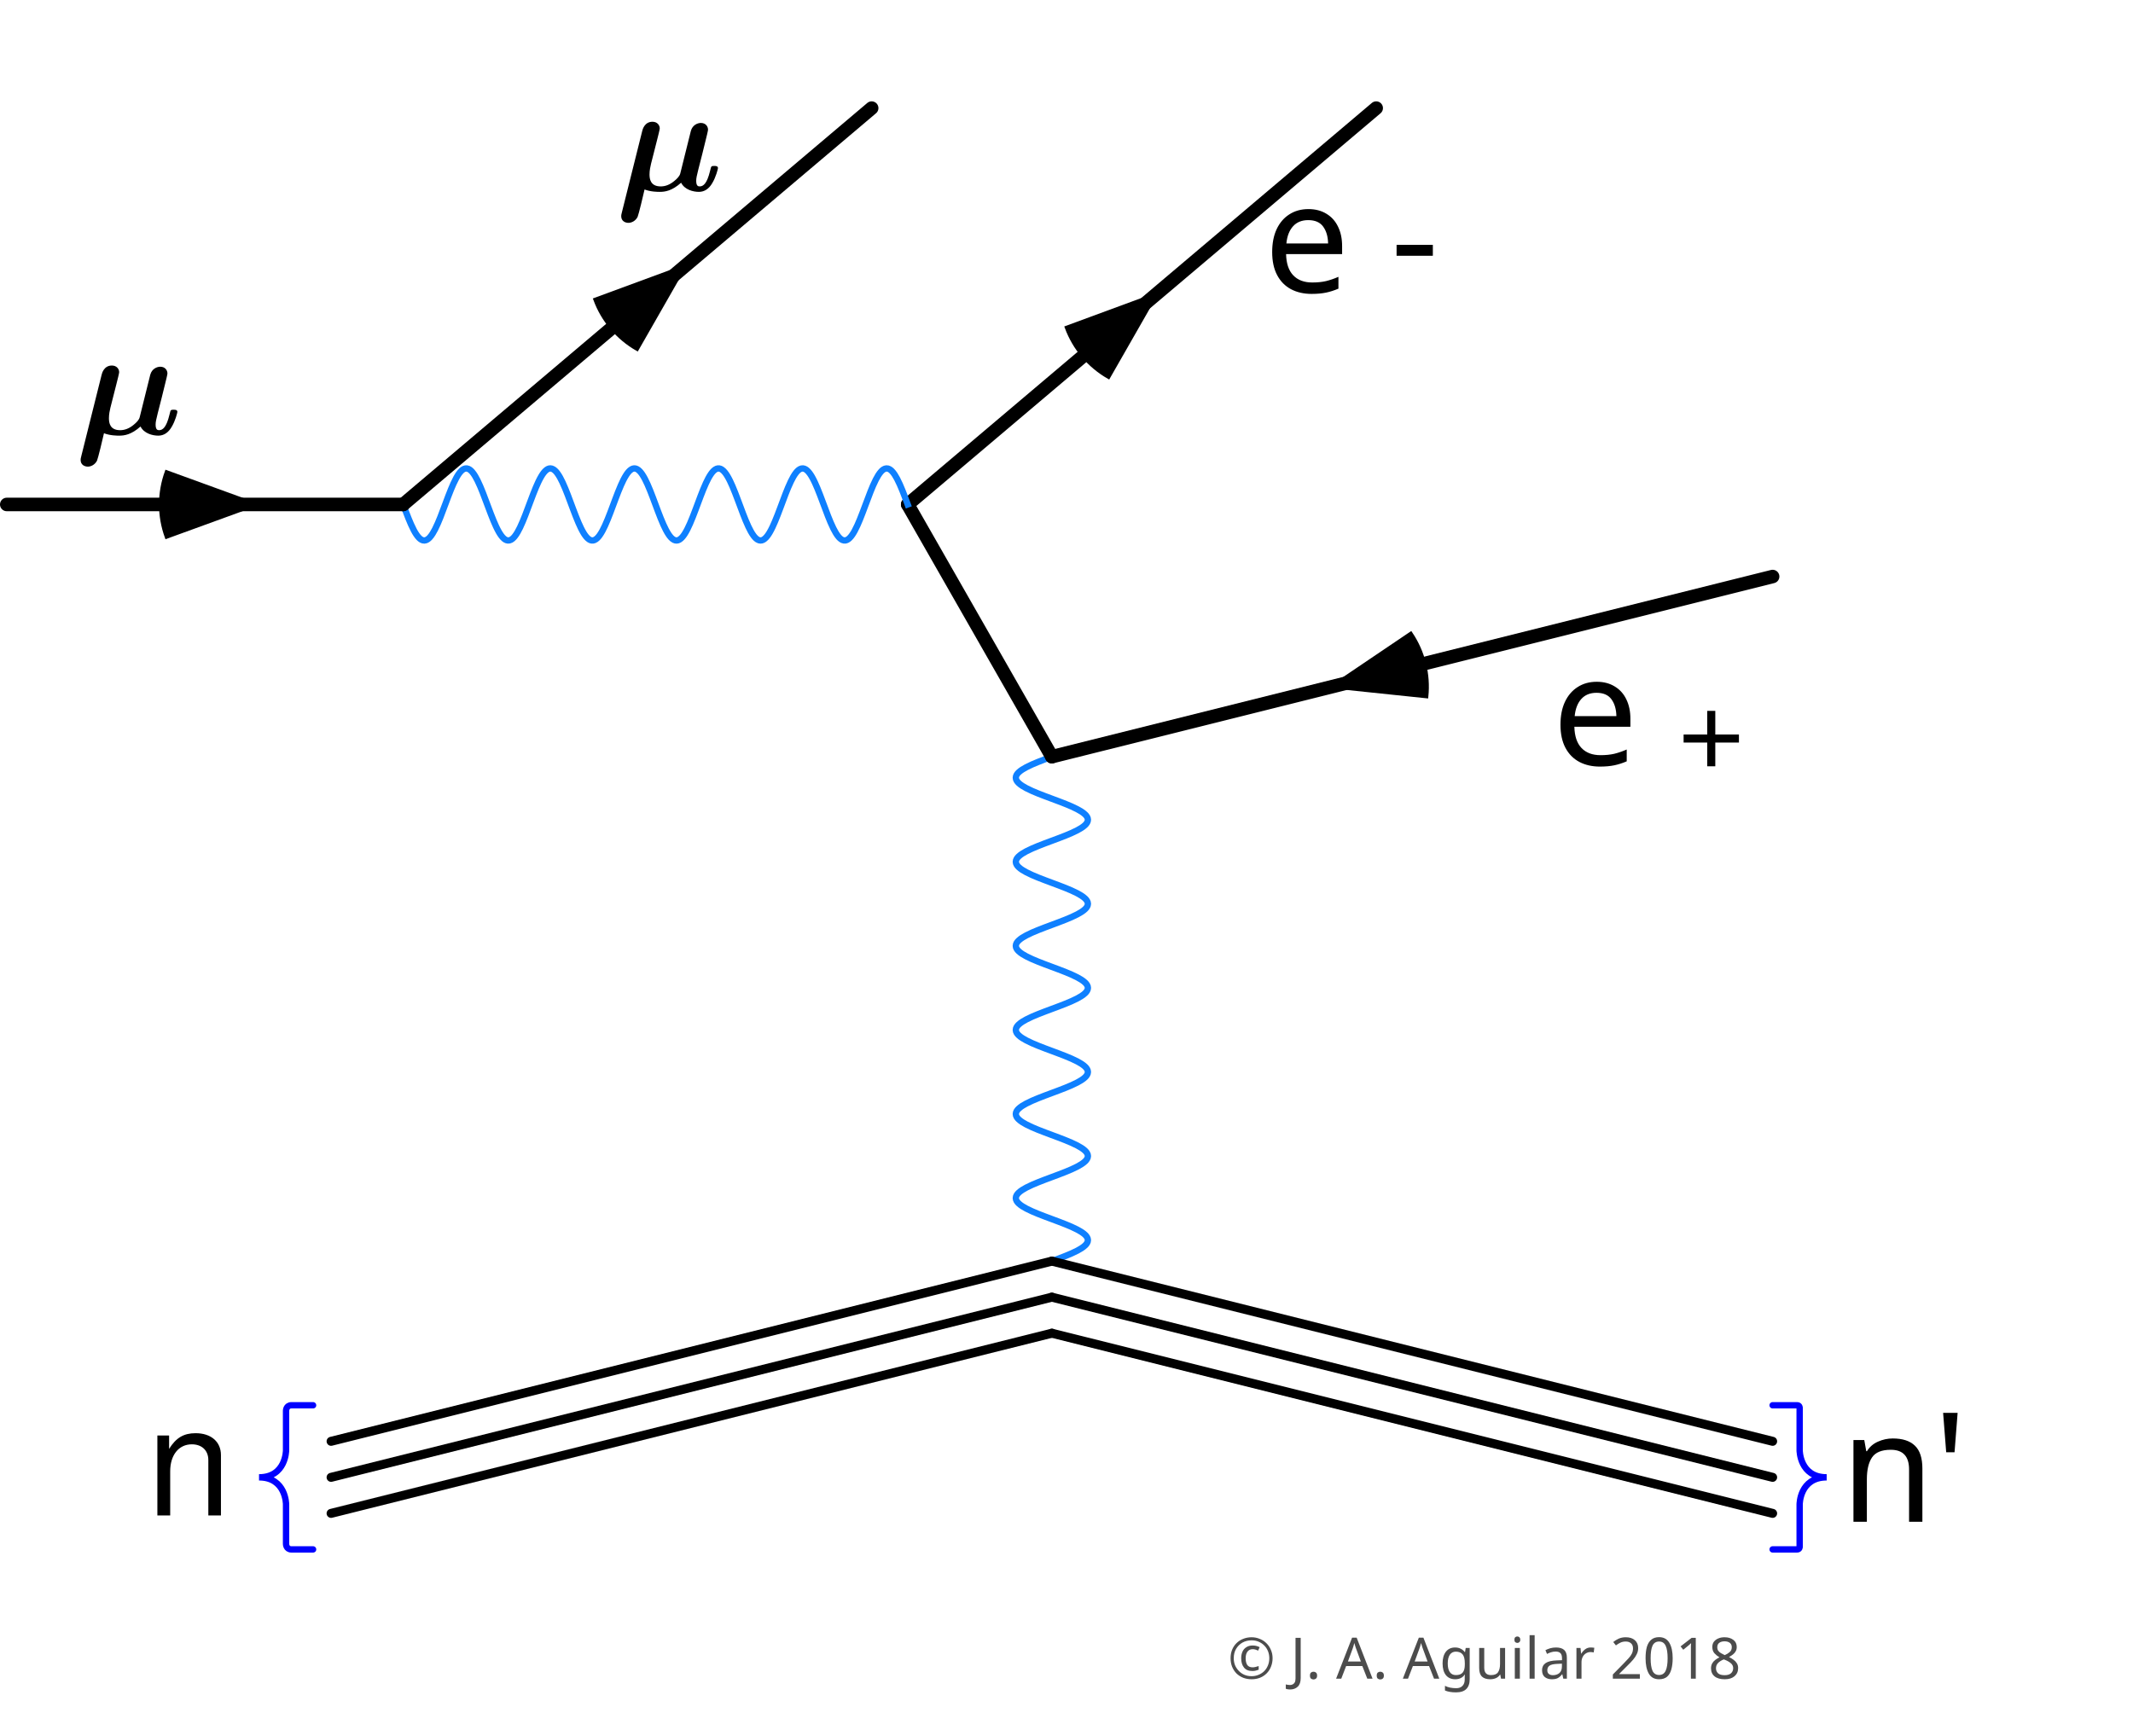
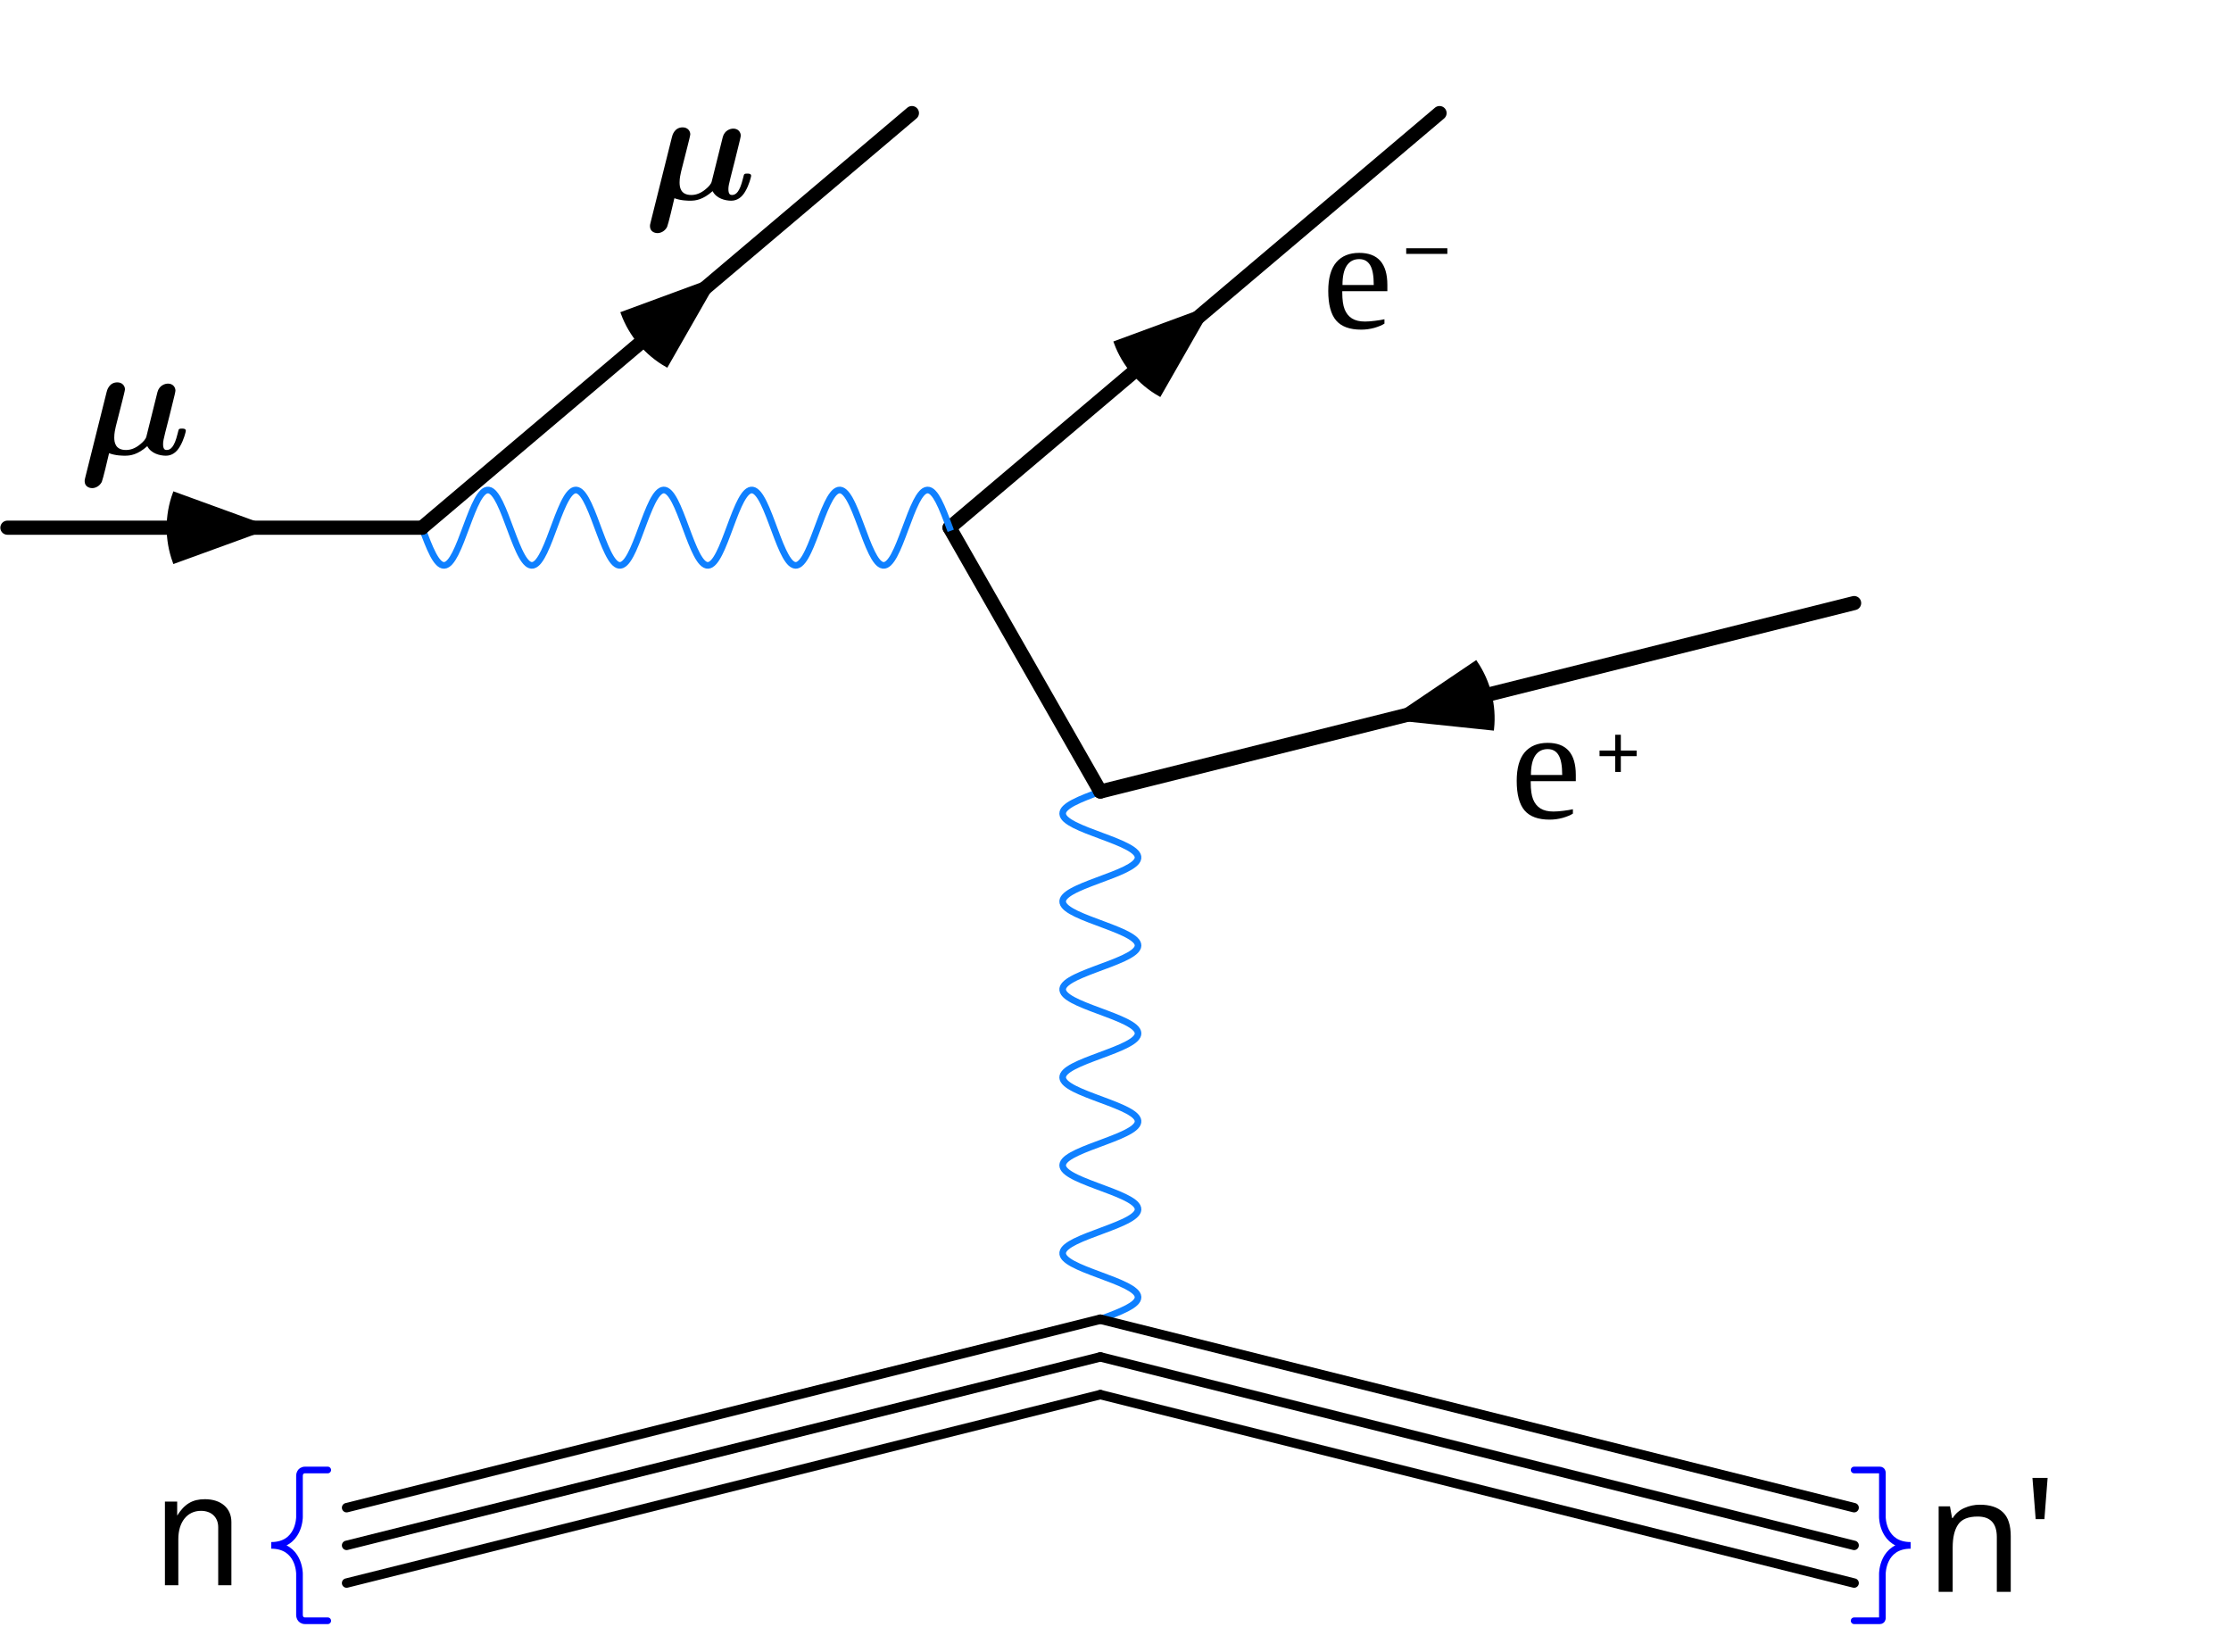
- <svg xmlns="http://www.w3.org/2000/svg" version="1.1" width="335.551" height="273.118" viewBox="0, 0, 335.551, 273.118" preserveAspectRatio="none" id="svg2">
-   <defs id="defs_AD4449FB">
+ <svg xmlns="http://www.w3.org/2000/svg" version="1.1" width="335.601" height="248.433" viewBox="0, 0, 335.601, 248.433" preserveAspectRatio="none" id="svg2">
+   <defs id="defs_1862C1BB">
    <marker orient="auto" refX="0.0" refY="0.0" id="2E2418ED_start_arrow" style="overflow:visible" markerUnits="userSpaceOnUse">
      <path id="2E2418ED_start_arrow_path" style="fill:#000000;fill-opacity:1;stroke:#000000;stroke-opacity:1;fill-rule:nonzero;stroke-linecap:round;stroke-linejoin:miter;stroke-width:0.531;stroke-miterlimit:10" d="M45.399,-0 L59.494,-5.13 L59.494,-5.13 C60.7,-1.816 60.7,1.816 59.494,5.13 z" />
    </marker>
    <marker orient="auto" refX="0.0" refY="0.0" id="4CC5C51F_end_arrow" style="overflow:visible" markerUnits="userSpaceOnUse">
      <path id="4CC5C51F_end_arrow_path" style="fill:#000000;fill-opacity:1;stroke:#000000;stroke-opacity:1;fill-rule:nonzero;stroke-linecap:round;stroke-linejoin:miter;stroke-width:0.531;stroke-miterlimit:10" d="M-45.399,0 L-59.494,5.13 L-59.494,5.13 C-60.7,1.816 -60.7,-1.816 -59.494,-5.13 z" />
    </marker>
    <marker orient="auto" refX="0.0" refY="0.0" id="E1FF471F_end_arrow" style="overflow:visible" markerUnits="userSpaceOnUse">
      <path id="E1FF471F_end_arrow_path" style="fill:#000000;fill-opacity:1;stroke:#000000;stroke-opacity:1;fill-rule:nonzero;stroke-linecap:round;stroke-linejoin:miter;stroke-width:0.531;stroke-miterlimit:10" d="M-38.578,0 L-52.673,5.13 L-52.673,5.13 C-53.879,1.816 -53.879,-1.816 -52.673,-5.13 z" />
    </marker>
    <marker orient="auto" refX="0.0" refY="0.0" id="3F30A71F_end_arrow" style="overflow:visible" markerUnits="userSpaceOnUse">
      <path id="3F30A71F_end_arrow_path" style="fill:#000000;fill-opacity:1;stroke:#000000;stroke-opacity:1;fill-rule:nonzero;stroke-linecap:round;stroke-linejoin:miter;stroke-width:0.531;stroke-miterlimit:10" d="M-23.142,0 L-37.238,5.13 L-37.238,5.13 C-38.444,1.816 -38.444,-1.816 -37.238,-5.13 z" />
    </marker>
  </defs>
  <g id="layer_Paper" style="fill:#000000;fill-opacity:1;stroke:#000000;stroke-opacity:1;fill-rule:nonzero;stroke-linecap:square;stroke-linejoin:miter;stroke-width:1;stroke-miterlimit:10">
-     <path style="fill:none;stroke:#0F80FF" id="1F642BED" d="M165.472,198.425 C166.179,198.163 166.943,197.88 167.642,197.598 C168.243,197.357 168.908,197.073 169.481,196.772 C169.891,196.556 170.375,196.27 170.71,195.945 C170.934,195.728 171.142,195.446 171.142,195.118 C171.142,194.79 170.934,194.509 170.71,194.291 C170.375,193.966 169.891,193.68 169.481,193.465 C168.908,193.163 168.243,192.879 167.642,192.638 C166.943,192.357 166.179,192.073 165.472,191.811 C164.766,191.549 164.002,191.265 163.303,190.984 C162.702,190.743 162.037,190.459 161.464,190.157 C161.054,189.942 160.57,189.656 160.235,189.331 C160.011,189.113 159.803,188.832 159.803,188.504 C159.803,188.176 160.011,187.895 160.235,187.677 C160.57,187.352 161.054,187.066 161.464,186.85 C162.037,186.549 162.702,186.265 163.303,186.024 C164.002,185.742 164.766,185.459 165.472,185.197 C166.179,184.934 166.943,184.651 167.642,184.37 C168.243,184.129 168.908,183.844 169.481,183.543 C169.891,183.328 170.375,183.041 170.71,182.717 C170.934,182.499 171.142,182.218 171.142,181.89 C171.142,181.562 170.934,181.28 170.71,181.063 C170.375,180.738 169.891,180.452 169.481,180.236 C168.908,179.935 168.243,179.651 167.642,179.409 C166.943,179.128 166.179,178.845 165.472,178.583 C164.766,178.32 164.002,178.037 163.303,177.756 C162.702,177.515 162.037,177.23 161.464,176.929 C161.054,176.714 160.57,176.427 160.235,176.102 C160.011,175.885 159.803,175.603 159.803,175.276 C159.803,174.948 160.011,174.666 160.235,174.449 C160.57,174.124 161.054,173.837 161.464,173.622 C162.037,173.321 162.702,173.037 163.303,172.795 C164.002,172.514 164.766,172.231 165.472,171.969 C166.179,171.706 166.943,171.423 167.642,171.142 C168.243,170.9 168.908,170.616 169.481,170.315 C169.891,170.1 170.375,169.813 170.71,169.488 C170.934,169.271 171.142,168.989 171.142,168.661 C171.142,168.334 170.934,168.052 170.71,167.835 C170.375,167.51 169.891,167.223 169.481,167.008 C168.908,166.707 168.243,166.422 167.642,166.181 C166.943,165.9 166.179,165.617 165.472,165.354 C164.766,165.092 164.002,164.809 163.303,164.528 C162.702,164.286 162.037,164.002 161.464,163.701 C161.054,163.485 160.57,163.199 160.235,162.874 C160.011,162.657 159.803,162.375 159.803,162.047 C159.803,161.719 160.011,161.438 160.235,161.22 C160.57,160.896 161.054,160.609 161.464,160.394 C162.037,160.093 162.702,159.808 163.303,159.567 C164.002,159.286 164.766,159.003 165.472,158.74 C166.179,158.478 166.943,158.195 167.642,157.913 C168.243,157.672 168.908,157.388 169.481,157.087 C169.891,156.871 170.375,156.585 170.71,156.26 C170.934,156.043 171.142,155.761 171.142,155.433 C171.142,155.105 170.934,154.824 170.71,154.606 C170.375,154.281 169.891,153.995 169.481,153.78 C168.908,153.478 168.243,153.194 167.642,152.953 C166.943,152.672 166.179,152.388 165.472,152.126 C164.766,151.864 164.002,151.58 163.303,151.299 C162.702,151.058 162.037,150.774 161.464,150.472 C161.054,150.257 160.57,149.971 160.235,149.646 C160.011,149.428 159.803,149.147 159.803,148.819 C159.803,148.491 160.011,148.209 160.235,147.992 C160.57,147.667 161.054,147.381 161.464,147.165 C162.037,146.864 162.702,146.58 163.303,146.339 C164.002,146.057 164.766,145.774 165.472,145.512 C166.179,145.249 166.943,144.966 167.642,144.685 C168.243,144.444 168.908,144.159 169.481,143.858 C169.891,143.643 170.375,143.356 170.71,143.031 C170.934,142.814 171.142,142.533 171.142,142.205 C171.142,141.877 170.934,141.595 170.71,141.378 C170.375,141.053 169.891,140.767 169.481,140.551 C168.908,140.25 168.243,139.966 167.642,139.724 C166.943,139.443 166.179,139.16 165.472,138.898 C164.766,138.635 164.002,138.352 163.303,138.071 C162.702,137.829 162.037,137.545 161.464,137.244 C161.054,137.029 160.57,136.742 160.235,136.417 C160.011,136.2 159.803,135.918 159.803,135.591 C159.803,135.263 160.011,134.981 160.235,134.764 C160.57,134.439 161.054,134.152 161.464,133.937 C162.037,133.636 162.702,133.352 163.303,133.11 C164.002,132.829 164.766,132.546 165.472,132.283 C166.179,132.021 166.943,131.738 167.642,131.457 C168.243,131.215 168.908,130.931 169.481,130.63 C169.891,130.415 170.375,130.128 170.71,129.803 C170.934,129.586 171.142,129.304 171.142,128.976 C171.142,128.648 170.934,128.367 170.71,128.15 C170.375,127.825 169.891,127.538 169.481,127.323 C168.908,127.022 168.243,126.737 167.642,126.496 C166.943,126.215 166.179,125.932 165.472,125.669 C164.766,125.407 164.002,125.124 163.303,124.843 C162.702,124.601 162.037,124.317 161.464,124.016 C161.054,123.8 160.57,123.514 160.235,123.189 C160.011,122.972 159.803,122.69 159.803,122.362 C159.803,122.034 160.011,121.753 160.235,121.535 C160.57,121.211 161.054,120.924 161.464,120.709 C162.037,120.408 162.702,120.123 163.303,119.882 C164.002,119.601 164.766,119.318 165.472,119.055" />
-     <line style="fill:none;stroke-linecap:round;stroke-width:2.126" id="4217A3ED" x1="142.795" y1="79.37" x2="165.472" y2="119.055" />
-     <line style="fill:none;stroke-linecap:round;stroke-width:2.126;marker-start:url(#2E2418ED_start_arrow)" id="2E2418ED" x1="165.472" y1="119.055" x2="278.858" y2="90.709" />
-     <line style="fill:none;stroke-linecap:round;stroke-linejoin:round;stroke-width:1.417" id="AC2CB8ED" x1="52.087" y1="226.772" x2="165.472" y2="198.425" />
-     <line style="fill:none;stroke-linecap:round;stroke-linejoin:bevel;stroke-width:1.417" id="DF6619ED" x1="165.472" y1="198.425" x2="278.858" y2="226.772" />
+     <path style="fill:none;stroke:#0F80FF" id="1F642BED" d="M165.522,198.425 C166.236,198.16 167.008,197.874 167.714,197.59 C168.317,197.347 168.989,197.059 169.564,196.754 C169.973,196.538 170.457,196.248 170.787,195.919 C171.008,195.697 171.206,195.413 171.191,195.083 C171.176,194.749 170.948,194.464 170.714,194.248 C170.36,193.92 169.857,193.631 169.431,193.412 C168.839,193.109 168.156,192.822 167.54,192.577 C166.828,192.294 166.052,192.008 165.335,191.741 C164.627,191.478 163.859,191.192 163.16,190.906 C162.569,190.665 161.911,190.377 161.351,190.07 C160.961,189.856 160.495,189.566 160.191,189.235 C159.981,189.006 159.817,188.723 159.86,188.4 C159.905,188.063 160.163,187.776 160.409,187.564 C160.787,187.239 161.308,186.949 161.752,186.729 C162.358,186.427 163.052,186.14 163.682,185.893 C164.397,185.612 165.177,185.326 165.897,185.058 C166.6,184.796 167.362,184.51 168.054,184.222 C168.63,183.983 169.276,183.695 169.818,183.387 C170.191,183.175 170.637,182.885 170.914,182.551 C171.113,182.313 171.243,182.032 171.172,181.716 C171.097,181.377 170.812,181.089 170.552,180.88 C170.151,180.557 169.613,180.268 169.151,180.045 C168.531,179.745 167.826,179.458 167.185,179.209 C166.466,178.93 165.684,178.644 164.961,178.374 C164.265,178.114 163.509,177.827 162.824,177.538 C162.263,177.301 161.631,177.014 161.107,176.703 C160.752,176.493 160.326,176.203 160.076,175.867 C159.889,175.618 159.795,175.339 159.891,175.032 C159.997,174.692 160.308,174.403 160.582,174.196 C161.006,173.875 161.561,173.587 162.04,173.361 C162.673,173.063 163.388,172.776 164.04,172.525 C164.764,172.247 165.544,171.962 166.27,171.69 C166.959,171.432 167.708,171.145 168.384,170.855 C168.93,170.62 169.547,170.332 170.053,170.019 C170.391,169.811 170.796,169.52 171.018,169.184 C171.191,168.923 171.248,168.645 171.129,168.348 C170.993,168.008 170.657,167.719 170.369,167.513 C169.923,167.194 169.351,166.905 168.855,166.677 C168.21,166.381 167.486,166.094 166.823,165.842 C166.093,165.563 165.321,165.282 164.589,165.006 C163.908,164.75 163.167,164.463 162.501,164.171 C161.971,163.938 161.368,163.65 160.881,163.335 C160.561,163.128 160.178,162.838 159.984,162.5 C159.827,162.227 159.808,161.95 159.947,161.664 C160.112,161.325 160.472,161.035 160.776,160.829 C161.243,160.512 161.83,160.224 162.344,159.993 C162.999,159.699 163.733,159.412 164.405,159.158 C165.14,158.879 165.905,158.601 166.64,158.322 C167.312,158.068 168.045,157.781 168.701,157.487 C169.215,157.257 169.802,156.968 170.269,156.651 C170.573,156.445 170.933,156.155 171.098,155.816 C171.237,155.531 171.218,155.254 171.061,154.981 C170.867,154.642 170.484,154.352 170.163,154.145 C169.677,153.83 169.074,153.542 168.544,153.31 C167.878,153.017 167.136,152.73 166.456,152.474 C165.716,152.196 164.96,151.92 164.222,151.639 C163.559,151.386 162.835,151.099 162.19,150.803 C161.694,150.575 161.122,150.287 160.676,149.968 C160.388,149.761 160.051,149.472 159.916,149.132 C159.797,148.835 159.854,148.558 160.027,148.297 C160.249,147.96 160.654,147.67 160.992,147.461 C161.498,147.149 162.115,146.86 162.661,146.626 C163.337,146.335 164.086,146.048 164.775,145.79 C165.518,145.512 166.264,145.24 167.005,144.955 C167.657,144.704 168.372,144.417 169.005,144.119 C169.484,143.894 170.039,143.605 170.463,143.284 C170.736,143.077 171.048,142.788 171.154,142.448 C171.249,142.141 171.155,141.862 170.969,141.613 C170.719,141.278 170.293,140.988 169.938,140.777 C169.413,140.467 168.782,140.179 168.221,139.942 C167.536,139.653 166.78,139.366 166.084,139.107 C165.361,138.837 164.579,138.55 163.86,138.271 C163.219,138.022 162.514,137.735 161.894,137.436 C161.432,137.212 160.894,136.923 160.493,136.6 C160.233,136.391 159.948,136.103 159.873,135.765 C159.802,135.448 159.932,135.168 160.131,134.929 C160.408,134.596 160.854,134.306 161.227,134.094 C161.769,133.785 162.415,133.497 162.99,133.258 C163.683,132.971 164.445,132.684 165.148,132.423 C165.868,132.155 166.648,131.868 167.363,131.587 C167.993,131.34 168.687,131.053 169.293,130.752 C169.737,130.531 170.258,130.241 170.636,129.916 C170.882,129.705 171.14,129.418 171.185,129.081 C171.228,128.757 171.064,128.475 170.853,128.245 C170.55,127.914 170.084,127.624 169.693,127.41 C169.134,127.103 168.475,126.815 167.885,126.574 C167.186,126.289 166.418,126.002 165.71,125.739 C164.993,125.472 164.217,125.186 163.505,124.903 C162.888,124.658 162.205,124.371 161.614,124.068 C161.188,123.849 160.685,123.56 160.331,123.232 C160.097,123.017 159.869,122.731 159.854,122.397 C159.839,122.067 160.036,121.783 160.258,121.562 C160.587,121.232 161.072,120.942 161.481,120.726 C162.056,120.421 162.727,120.134 163.331,119.891 C164.037,119.606 164.809,119.32 165.522,119.055" />
+     <line style="fill:none;stroke-linecap:round;stroke-width:2.126" id="4217A3ED" x1="142.845" y1="79.37" x2="165.522" y2="119.055" />
+     <line style="fill:none;stroke-linecap:round;stroke-width:2.126;marker-start:url(#2E2418ED_start_arrow)" id="2E2418ED" x1="165.522" y1="119.055" x2="278.908" y2="90.709" />
+     <line style="fill:none;stroke-linecap:round;stroke-linejoin:round;stroke-width:1.417" id="AC2CB8ED" x1="52.137" y1="226.772" x2="165.522" y2="198.425" />
+     <line style="fill:none;stroke-linecap:round;stroke-linejoin:bevel;stroke-width:1.417" id="DF6619ED" x1="165.522" y1="198.425" x2="278.908" y2="226.772" />
    <text id="2F5BA32E" style="stroke:none" font-family="Cambria Math" font-size="24" font-weight="normal" font-style="normal">
-       <tspan x="11.732" y="68.354">𝝁</tspan>
+       <tspan x="11.782" y="68.354">𝝁</tspan>
    </text>
    <text id="A323762E" style="stroke:none" font-family="Cambria Math" font-size="24" font-weight="normal" font-style="normal">
-       <tspan x="96.772" y="30">𝝁</tspan>
+       <tspan x="96.822" y="30">𝝁</tspan>
      <tspan font-family="Helvetica">	</tspan>
    </text>
    <text id="1CFBB62E" style="stroke:none" font-family="Helvetica" font-size="24" font-weight="normal" font-style="normal">
-       <tspan x="23.071" y="238.433">n</tspan>
+       <tspan x="23.121" y="238.433">n</tspan>
    </text>
    <text id="416EE72E" style="stroke:none" font-family="Avenir Next" font-size="24" font-weight="normal" font-style="normal">
-       <tspan x="289.528" y="239.433">n'</tspan>
+       <tspan x="289.578" y="239.433">n'</tspan>
    </text>
-     <text id="2B09F92E" style="fill:#4C4C4C;stroke:none" font-family="Avenir Next" font-size="9" font-weight="normal" font-style="normal">
-       <tspan x="193.15" y="264.118">© J. A. Aguilar 2018</tspan>
+     <line style="fill:none;stroke-linecap:round;stroke-linejoin:round;stroke-width:1.417" id="56C61A5E" x1="52.137" y1="232.441" x2="165.522" y2="204.094" />
+     <line style="fill:none;stroke-linecap:round;stroke-linejoin:bevel;stroke-width:1.417" id="76C61A5E" x1="165.522" y1="204.094" x2="278.908" y2="232.441" />
+     <line style="fill:none;stroke-linecap:round;stroke-linejoin:round;stroke-width:1.417" id="3DF84A5E" x1="52.137" y1="238.11" x2="165.522" y2="209.764" />
+     <line style="fill:none;stroke-linecap:round;stroke-linejoin:bevel;stroke-width:1.417" id="4DF84A5E" x1="165.522" y1="209.764" x2="278.908" y2="238.11" />
+     <path style="fill:none;stroke:#0000FF;stroke-linecap:round" id="5456636E" d="M278.908,221.102 C280.194,221.102 281.48,221.102 282.766,221.102 C283.16,221.102 283.16,221.497 283.16,221.497 C283.16,223.728 283.16,223.728 283.16,228.189 C283.16,228.189 283.16,232.441 287.412,232.441 C283.16,232.441 283.16,236.693 283.16,236.693 C283.16,238.924 283.16,238.924 283.16,243.385 C283.16,243.385 283.16,243.78 282.766,243.78 C281.48,243.78 280.194,243.78 278.908,243.78" />
+     <path style="fill:none;stroke:#0000FF;stroke-linecap:round" id="FE79F56E" d="M49.302,221.102 C48.168,221.102 47.034,221.102 45.9,221.102 C45.05,221.102 45.05,221.953 45.05,221.953 C45.05,224.031 45.05,224.031 45.05,228.189 C45.05,228.189 45.05,232.441 40.798,232.441 C45.05,232.441 45.05,236.693 45.05,236.693 C45.05,238.772 45.05,238.772 45.05,242.929 C45.05,242.929 45.05,243.78 45.9,243.78 C47.034,243.78 48.168,243.78 49.302,243.78" />
+     <line style="fill:none;stroke-linecap:round;stroke-width:2.126;marker-end:url(#4CC5C51F_end_arrow)" id="4CC5C51F" x1="142.845" y1="79.37" x2="216.546" y2="17.008" />
+     <path style="fill:none;stroke:#0F80FF" id="8799361F" d="M63.475,79.37 C63.74,80.083 64.026,80.855 64.311,81.561 C64.554,82.165 64.841,82.836 65.146,83.412 C65.362,83.82 65.652,84.305 65.982,84.634 C66.203,84.856 66.487,85.053 66.817,85.039 C67.151,85.024 67.437,84.795 67.653,84.562 C67.98,84.208 68.269,83.705 68.488,83.278 C68.791,82.687 69.078,82.004 69.324,81.387 C69.606,80.676 69.892,79.9 70.159,79.183 C70.422,78.474 70.709,77.707 70.994,77.007 C71.236,76.417 71.523,75.759 71.83,75.199 C72.044,74.809 72.334,74.343 72.665,74.039 C72.895,73.829 73.177,73.665 73.501,73.708 C73.838,73.753 74.125,74.01 74.336,74.256 C74.662,74.635 74.951,75.156 75.172,75.6 C75.473,76.206 75.76,76.9 76.007,77.529 C76.288,78.245 76.575,79.024 76.843,79.745 C77.104,80.447 77.391,81.209 77.678,81.902 C77.917,82.478 78.205,83.123 78.514,83.666 C78.726,84.038 79.016,84.484 79.349,84.762 C79.588,84.96 79.868,85.09 80.185,85.02 C80.523,84.945 80.812,84.659 81.02,84.4 C81.343,83.999 81.632,83.46 81.856,82.998 C82.155,82.379 82.442,81.674 82.691,81.033 C82.97,80.313 83.257,79.531 83.527,78.809 C83.786,78.112 84.073,77.356 84.362,76.672 C84.599,76.111 84.887,75.479 85.198,74.954 C85.408,74.6 85.698,74.174 86.033,73.923 C86.282,73.737 86.561,73.643 86.868,73.739 C87.208,73.844 87.497,74.156 87.704,74.429 C88.025,74.853 88.314,75.409 88.539,75.888 C88.837,76.52 89.124,77.236 89.375,77.888 C89.653,78.612 89.938,79.392 90.21,80.118 C90.468,80.807 90.755,81.556 91.046,82.232 C91.281,82.777 91.569,83.395 91.881,83.901 C92.09,84.238 92.38,84.643 92.717,84.866 C92.978,85.038 93.255,85.095 93.552,84.977 C93.892,84.841 94.182,84.504 94.388,84.216 C94.707,83.771 94.995,83.199 95.223,82.702 C95.519,82.058 95.806,81.333 96.059,80.671 C96.337,79.941 96.619,79.168 96.894,78.437 C97.151,77.756 97.437,77.014 97.73,76.348 C97.962,75.818 98.25,75.216 98.565,74.729 C98.772,74.409 99.062,74.026 99.401,73.831 C99.674,73.674 99.951,73.655 100.236,73.794 C100.575,73.96 100.865,74.32 101.072,74.624 C101.388,75.09 101.677,75.678 101.907,76.191 C102.201,76.847 102.488,77.581 102.742,78.253 C103.021,78.988 103.299,79.752 103.578,80.488 C103.833,81.16 104.119,81.893 104.413,82.549 C104.644,83.062 104.932,83.65 105.249,84.116 C105.455,84.42 105.745,84.781 106.084,84.946 C106.37,85.085 106.647,85.066 106.92,84.909 C107.258,84.715 107.548,84.331 107.755,84.011 C108.07,83.524 108.358,82.922 108.591,82.392 C108.883,81.726 109.17,80.984 109.426,80.303 C109.705,79.564 109.98,78.808 110.262,78.069 C110.515,77.407 110.801,76.682 111.097,76.038 C111.325,75.541 111.614,74.97 111.933,74.524 C112.139,74.236 112.428,73.899 112.768,73.763 C113.065,73.645 113.343,73.702 113.604,73.874 C113.941,74.097 114.231,74.502 114.439,74.839 C114.752,75.345 115.04,75.963 115.275,76.508 C115.565,77.184 115.852,77.933 116.11,78.622 C116.389,79.366 116.661,80.112 116.946,80.852 C117.196,81.505 117.483,82.22 117.781,82.852 C118.007,83.332 118.296,83.887 118.617,84.311 C118.823,84.584 119.112,84.896 119.452,85.001 C119.76,85.097 120.038,85.003 120.287,84.817 C120.623,84.566 120.913,84.141 121.123,83.786 C121.434,83.261 121.722,82.629 121.958,82.068 C122.248,81.384 122.534,80.628 122.794,79.932 C123.064,79.209 123.35,78.427 123.629,77.708 C123.878,77.066 124.165,76.361 124.465,75.742 C124.688,75.28 124.977,74.742 125.3,74.34 C125.509,74.081 125.797,73.795 126.136,73.72 C126.452,73.65 126.733,73.78 126.971,73.978 C127.305,74.256 127.595,74.702 127.807,75.074 C128.115,75.617 128.403,76.262 128.642,76.838 C128.93,77.531 129.216,78.293 129.478,78.995 C129.746,79.716 130.032,80.495 130.313,81.211 C130.56,81.84 130.847,82.535 131.149,83.14 C131.37,83.585 131.659,84.106 131.984,84.484 C132.196,84.73 132.483,84.987 132.82,85.032 C133.144,85.076 133.426,84.911 133.655,84.701 C133.987,84.397 134.276,83.932 134.491,83.541 C134.797,82.982 135.085,82.323 135.326,81.733 C135.612,81.033 135.898,80.266 136.161,79.558 C136.428,78.84 136.714,78.064 136.997,77.353 C137.242,76.736 137.529,76.053 137.832,75.462 C138.051,75.036 138.341,74.532 138.668,74.178 C138.884,73.945 139.169,73.716 139.503,73.702 C139.833,73.687 140.117,73.884 140.339,74.106 C140.668,74.435 140.958,74.92 141.174,75.328 C141.479,75.904 141.767,76.575 142.01,77.179 C142.294,77.885 142.58,78.657 142.845,79.37" />
+     <line style="fill:none;stroke-linecap:round;stroke-width:2.126;marker-end:url(#E1FF471F_end_arrow)" id="E1FF471F" x1="63.475" y1="79.37" x2="137.176" y2="17.008" />
+     <line style="fill:none;stroke-linecap:round;stroke-width:2.126;marker-end:url(#3F30A71F_end_arrow)" id="3F30A71F" x1="1.113" y1="79.37" x2="63.475" y2="79.37" />
+     <text id="D2325FAB" style="stroke:none" font-family="Times New Roman" font-size="24" font-weight="normal" font-style="normal">
+       <tspan x="198.869" y="49.346">e</tspan>
    </text>
-     <line style="fill:none;stroke-linecap:round;stroke-linejoin:round;stroke-width:1.417" id="56C61A5E" x1="52.087" y1="232.441" x2="165.472" y2="204.094" />
-     <line style="fill:none;stroke-linecap:round;stroke-linejoin:bevel;stroke-width:1.417" id="76C61A5E" x1="165.472" y1="204.094" x2="278.858" y2="232.441" />
-     <line style="fill:none;stroke-linecap:round;stroke-linejoin:round;stroke-width:1.417" id="3DF84A5E" x1="52.087" y1="238.11" x2="165.472" y2="209.764" />
-     <line style="fill:none;stroke-linecap:round;stroke-linejoin:bevel;stroke-width:1.417" id="4DF84A5E" x1="165.472" y1="209.764" x2="278.858" y2="238.11" />
-     <path style="fill:none;stroke:#0000FF;stroke-linecap:round" id="5456636E" d="M278.858,221.102 C280.144,221.102 281.43,221.102 282.716,221.102 C283.11,221.102 283.11,221.497 283.11,221.497 C283.11,223.728 283.11,223.728 283.11,228.189 C283.11,228.189 283.11,232.441 287.362,232.441 C283.11,232.441 283.11,236.693 283.11,236.693 C283.11,238.924 283.11,238.924 283.11,243.385 C283.11,243.385 283.11,243.78 282.716,243.78 C281.43,243.78 280.144,243.78 278.858,243.78" />
-     <path style="fill:none;stroke:#0000FF;stroke-linecap:round" id="FE79F56E" d="M49.252,221.102 C48.118,221.102 46.984,221.102 45.85,221.102 C45,221.102 45,221.953 45,221.953 C45,224.031 45,224.031 45,228.189 C45,228.189 45,232.441 40.748,232.441 C45,232.441 45,236.693 45,236.693 C45,238.772 45,238.772 45,242.929 C45,242.929 45,243.78 45.85,243.78 C46.984,243.78 48.118,243.78 49.252,243.78" />
-     <line style="fill:none;stroke-linecap:round;stroke-width:2.126;marker-end:url(#4CC5C51F_end_arrow)" id="4CC5C51F" x1="142.795" y1="79.37" x2="216.496" y2="17.008" />
-     <path style="fill:none;stroke:#0F80FF" id="8799361F" d="M63.425,79.37 C63.69,80.083 63.976,80.855 64.261,81.561 C64.504,82.165 64.791,82.836 65.096,83.412 C65.312,83.82 65.602,84.305 65.932,84.634 C66.153,84.856 66.437,85.053 66.767,85.039 C67.101,85.024 67.387,84.795 67.603,84.562 C67.93,84.208 68.219,83.705 68.438,83.278 C68.741,82.687 69.028,82.004 69.274,81.387 C69.556,80.676 69.842,79.9 70.109,79.183 C70.372,78.474 70.659,77.707 70.944,77.007 C71.186,76.417 71.473,75.759 71.78,75.199 C71.994,74.809 72.284,74.343 72.615,74.039 C72.845,73.829 73.127,73.665 73.451,73.708 C73.788,73.753 74.075,74.01 74.286,74.256 C74.612,74.635 74.901,75.156 75.122,75.6 C75.423,76.206 75.71,76.9 75.957,77.529 C76.238,78.245 76.525,79.024 76.793,79.745 C77.054,80.447 77.341,81.209 77.628,81.902 C77.867,82.478 78.155,83.123 78.464,83.666 C78.676,84.038 78.966,84.484 79.299,84.762 C79.538,84.96 79.818,85.09 80.135,85.02 C80.473,84.945 80.762,84.659 80.97,84.4 C81.293,83.999 81.582,83.46 81.806,82.998 C82.105,82.379 82.392,81.674 82.641,81.033 C82.92,80.313 83.207,79.531 83.477,78.809 C83.736,78.112 84.023,77.356 84.312,76.672 C84.549,76.111 84.837,75.479 85.148,74.954 C85.358,74.6 85.648,74.174 85.983,73.923 C86.232,73.737 86.511,73.643 86.818,73.739 C87.158,73.844 87.447,74.156 87.654,74.429 C87.975,74.853 88.264,75.409 88.489,75.888 C88.787,76.52 89.074,77.236 89.325,77.888 C89.603,78.612 89.888,79.392 90.16,80.118 C90.418,80.807 90.705,81.556 90.996,82.232 C91.231,82.777 91.519,83.395 91.831,83.901 C92.04,84.238 92.33,84.643 92.667,84.866 C92.928,85.038 93.205,85.095 93.502,84.977 C93.842,84.841 94.132,84.504 94.338,84.216 C94.657,83.771 94.945,83.199 95.173,82.702 C95.469,82.058 95.756,81.333 96.009,80.671 C96.287,79.941 96.569,79.168 96.844,78.437 C97.101,77.756 97.387,77.014 97.68,76.348 C97.912,75.818 98.2,75.216 98.515,74.729 C98.722,74.409 99.012,74.026 99.351,73.831 C99.624,73.674 99.901,73.655 100.186,73.794 C100.525,73.96 100.815,74.32 101.022,74.624 C101.338,75.09 101.627,75.678 101.857,76.191 C102.151,76.847 102.438,77.581 102.692,78.253 C102.971,78.988 103.249,79.752 103.528,80.488 C103.783,81.16 104.069,81.893 104.363,82.549 C104.594,83.062 104.882,83.65 105.199,84.116 C105.405,84.42 105.695,84.781 106.034,84.946 C106.32,85.085 106.597,85.066 106.87,84.909 C107.208,84.715 107.498,84.331 107.705,84.011 C108.02,83.524 108.308,82.922 108.541,82.392 C108.833,81.726 109.12,80.984 109.376,80.303 C109.655,79.564 109.93,78.808 110.212,78.069 C110.465,77.407 110.751,76.682 111.047,76.038 C111.275,75.541 111.564,74.97 111.883,74.524 C112.089,74.236 112.378,73.899 112.718,73.763 C113.015,73.645 113.293,73.702 113.554,73.874 C113.891,74.097 114.181,74.502 114.389,74.839 C114.702,75.345 114.99,75.963 115.225,76.508 C115.515,77.184 115.802,77.933 116.06,78.622 C116.339,79.366 116.611,80.112 116.896,80.852 C117.146,81.505 117.433,82.22 117.731,82.852 C117.957,83.332 118.246,83.887 118.567,84.311 C118.773,84.584 119.062,84.896 119.402,85.001 C119.71,85.097 119.988,85.003 120.237,84.817 C120.573,84.566 120.863,84.141 121.073,83.786 C121.384,83.261 121.672,82.629 121.908,82.068 C122.198,81.384 122.484,80.628 122.744,79.932 C123.014,79.209 123.3,78.427 123.579,77.708 C123.828,77.066 124.115,76.361 124.415,75.742 C124.638,75.28 124.927,74.742 125.25,74.34 C125.459,74.081 125.747,73.795 126.086,73.72 C126.402,73.65 126.683,73.78 126.921,73.978 C127.255,74.256 127.545,74.702 127.757,75.074 C128.065,75.617 128.353,76.262 128.592,76.838 C128.88,77.531 129.166,78.293 129.428,78.995 C129.696,79.716 129.982,80.495 130.263,81.211 C130.51,81.84 130.797,82.535 131.099,83.14 C131.32,83.585 131.609,84.106 131.934,84.484 C132.146,84.73 132.433,84.987 132.77,85.032 C133.094,85.076 133.376,84.911 133.605,84.701 C133.937,84.397 134.226,83.932 134.441,83.541 C134.747,82.982 135.035,82.323 135.276,81.733 C135.562,81.033 135.848,80.266 136.111,79.558 C136.378,78.84 136.664,78.064 136.947,77.353 C137.192,76.736 137.479,76.053 137.782,75.462 C138.001,75.036 138.291,74.532 138.618,74.178 C138.834,73.945 139.119,73.716 139.453,73.702 C139.783,73.687 140.067,73.884 140.289,74.106 C140.618,74.435 140.908,74.92 141.124,75.328 C141.429,75.904 141.717,76.575 141.96,77.179 C142.244,77.885 142.53,78.657 142.795,79.37" />
-     <line style="fill:none;stroke-linecap:round;stroke-width:2.126;marker-end:url(#E1FF471F_end_arrow)" id="E1FF471F" x1="63.425" y1="79.37" x2="137.126" y2="17.008" />
-     <line style="fill:none;stroke-linecap:round;stroke-width:2.126;marker-end:url(#3F30A71F_end_arrow)" id="3F30A71F" x1="1.063" y1="79.37" x2="63.425" y2="79.37" />
-     <text id="1021C02F" style="stroke:none" font-family="Avenir Next" font-size="24" font-weight="normal" font-style="normal">
-       <tspan x="198.819" y="46.008">e</tspan>
-       <tspan font-family="Helvetica">-</tspan>
+     <text id="F2325FAB" style="stroke:none" font-family="Times New Roman" font-size="12" font-weight="bold" font-style="normal">
+       <tspan x="211.625" y="36.512">_</tspan>
    </text>
-     <text id="4904412F" style="stroke:none" font-family="Avenir Next" font-size="24" font-weight="normal" font-style="normal">
-       <tspan x="244.173" y="120.378">e</tspan>
-       <tspan font-family="Helvetica" font-size="18">+</tspan>
+     <text id="A2297FAB" style="stroke:none" font-family="Times New Roman" font-size="24" font-weight="normal" font-style="normal">
+       <tspan x="227.215" y="123.047">e</tspan>
+     </text>
+     <text id="B2297FAB" style="stroke:none" font-family="Times New Roman" font-size="12" font-weight="bold" font-style="normal">
+       <tspan x="239.971" y="117.299">+</tspan>
    </text>
  </g>
</svg>
